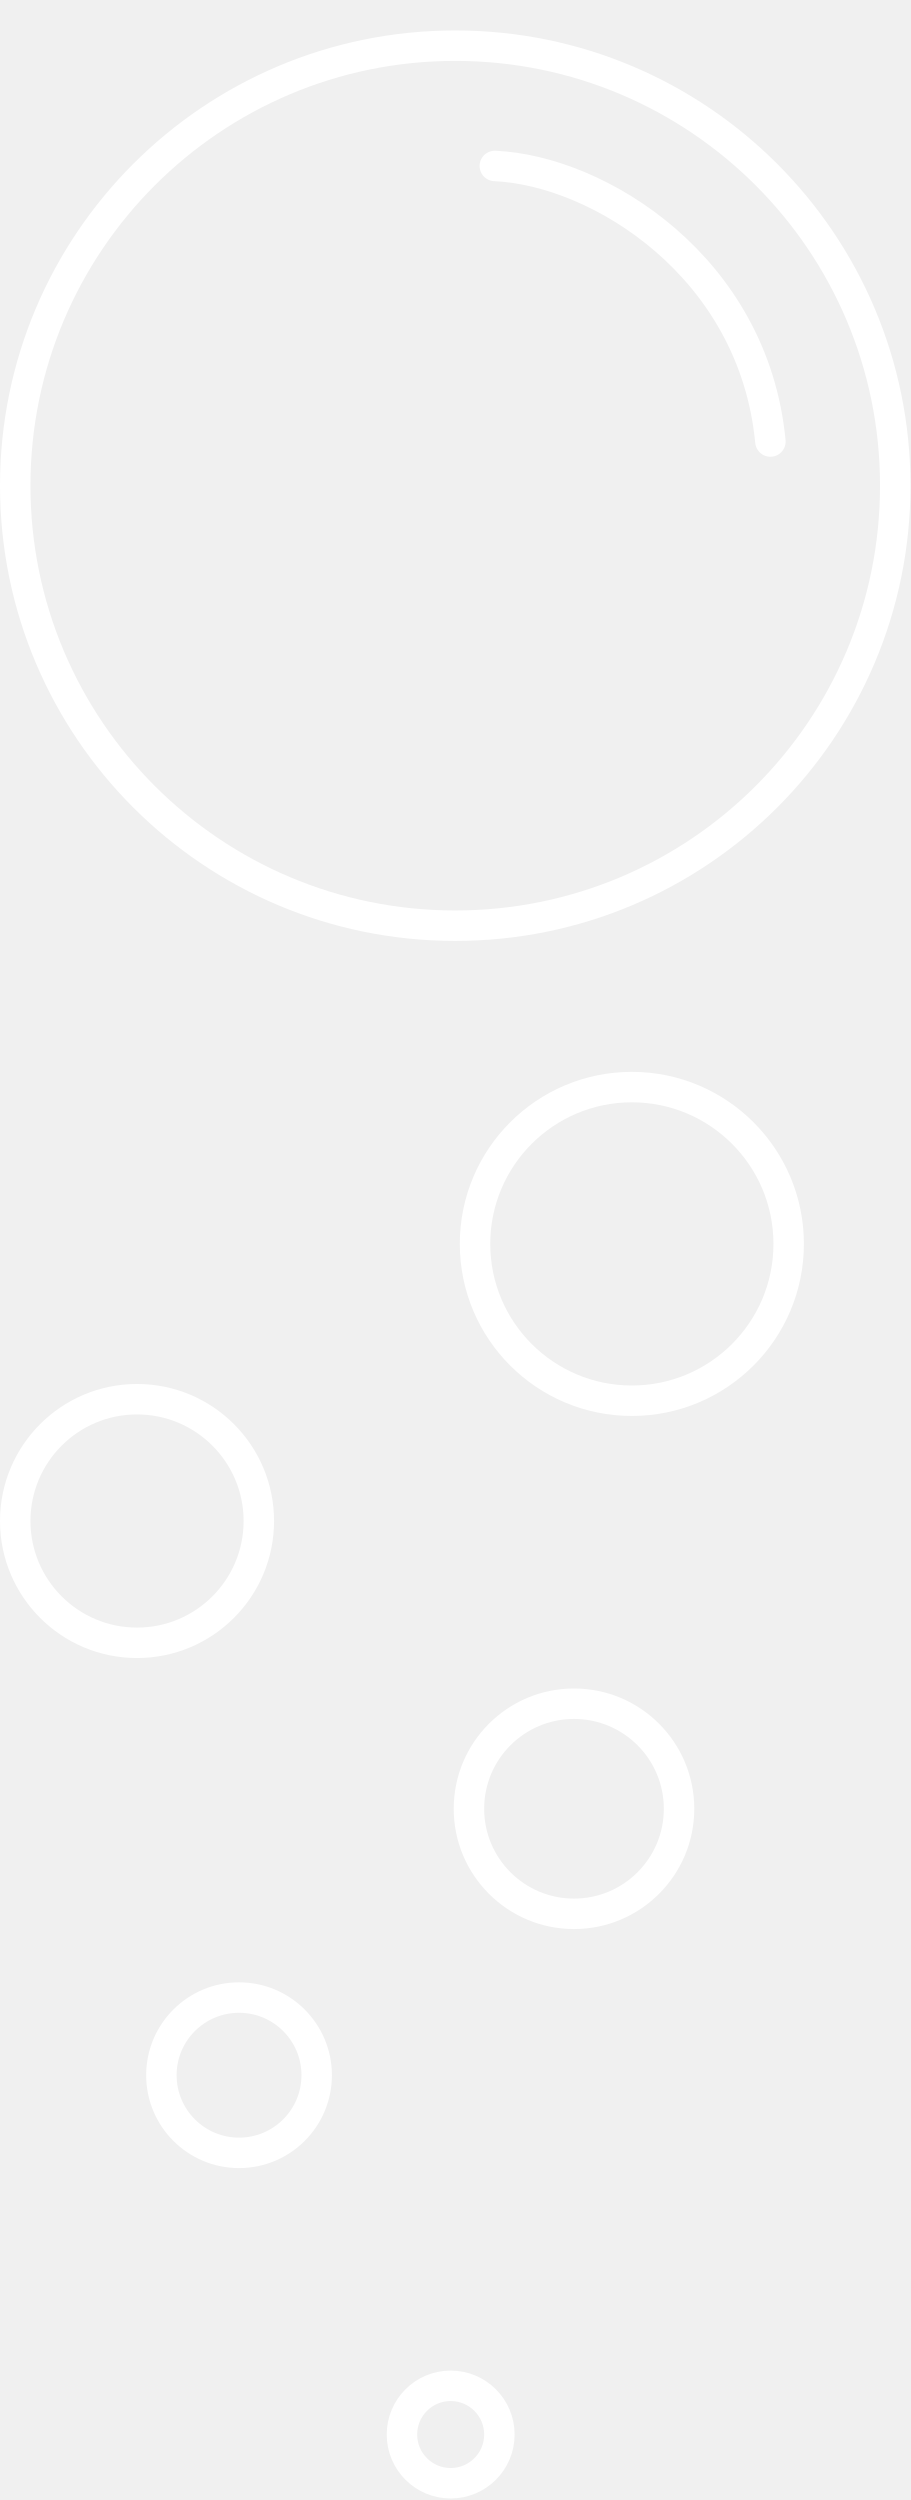
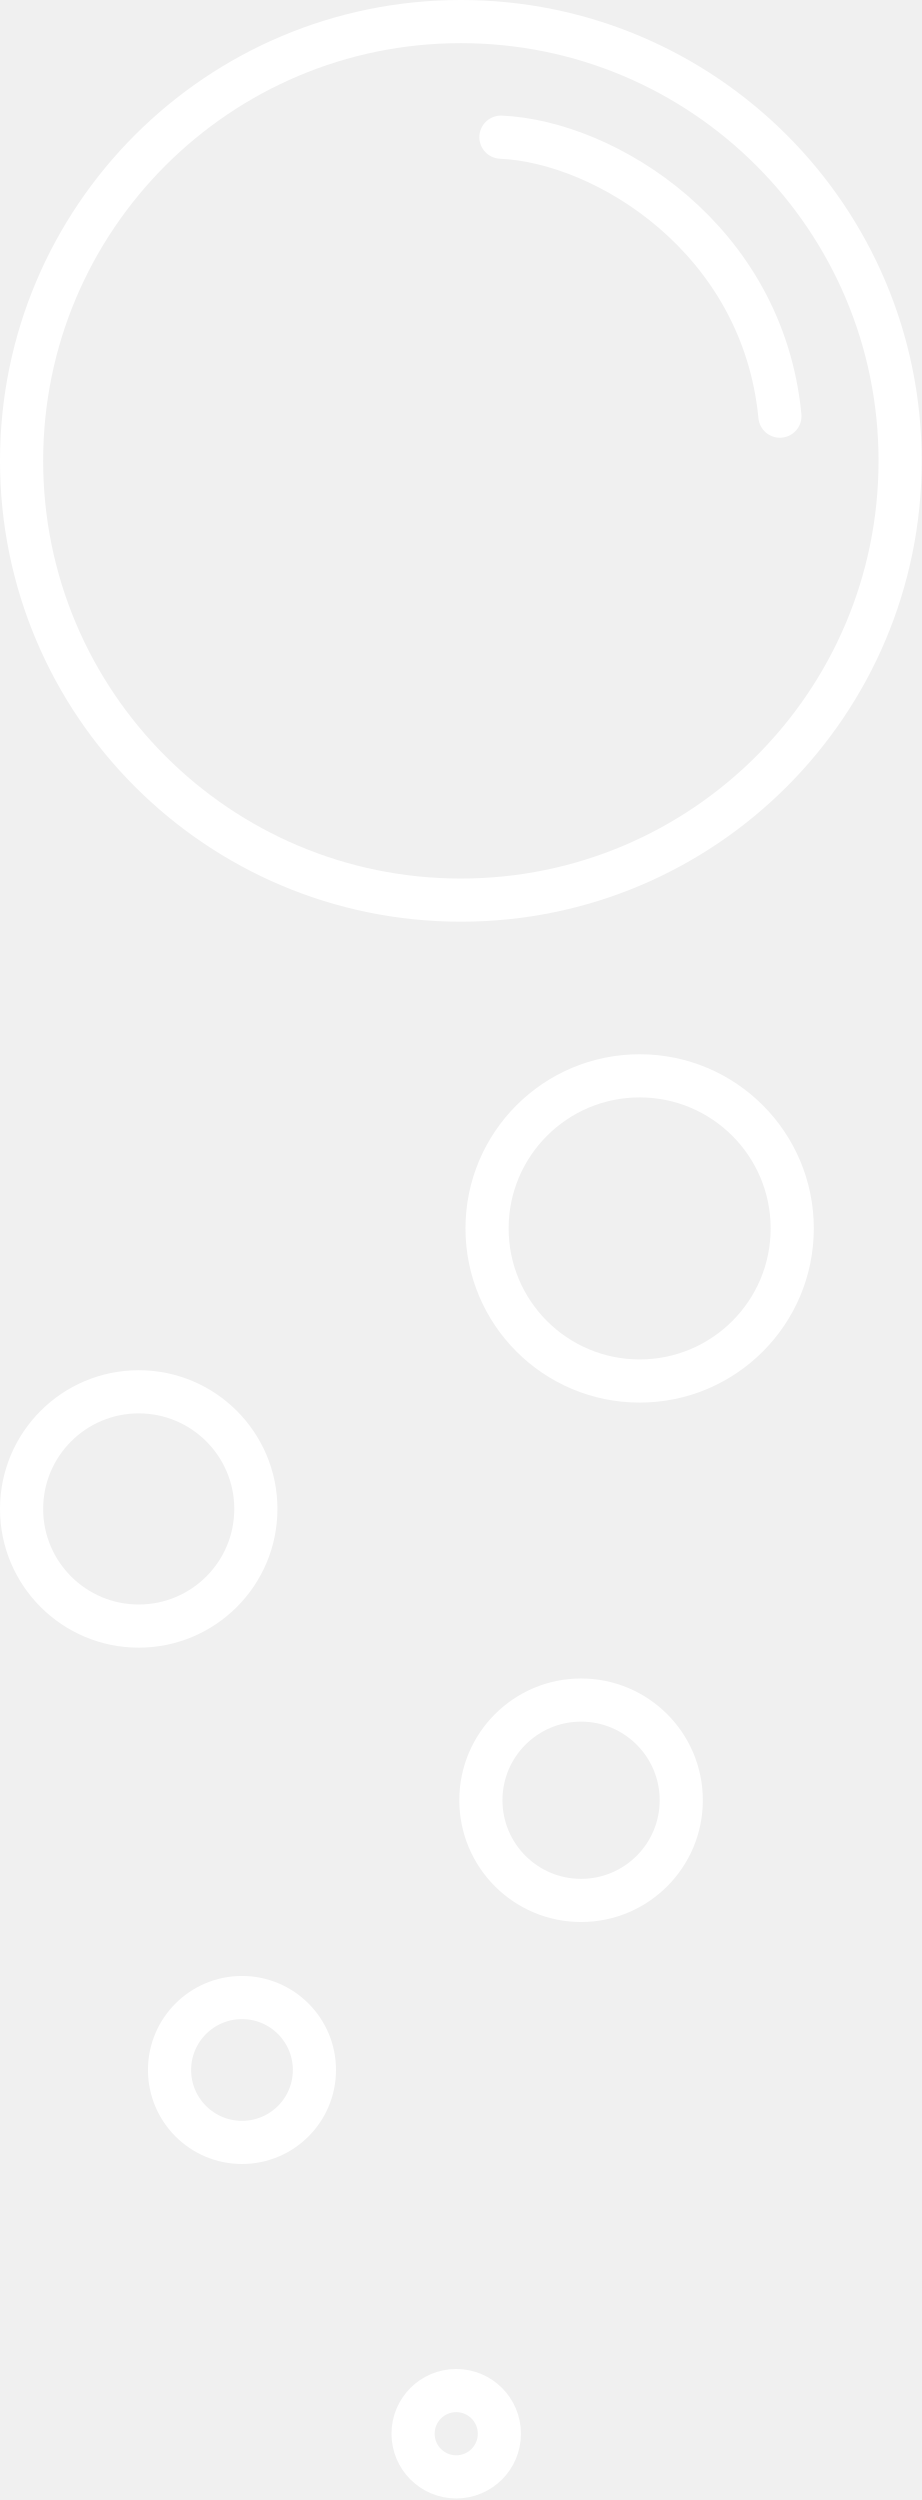
- <svg xmlns="http://www.w3.org/2000/svg" viewBox="0 -10 299 821" fill="none" stroke="white">
-   <circle cx="149.5" cy="149.5" r="144.5" stroke-width="10" />
-   <circle cx="207.5" cy="398.5" r="51.5" stroke-width="10" />
-   <circle cx="45" cy="489.5" r="40" stroke-width="10" />
-   <circle cx="188.5" cy="584" r="34.5" stroke-width="10" />
-   <circle cx="78.5" cy="671.5" r="25.5" stroke-width="10" />
-   <circle cx="148" cy="789.5" r="16" stroke-width="10" />
-   <path d="M253 135c-5.5-57.5-56.5-89-90.5-90.5" stroke-width="10" stroke-linecap="round" />
+ <svg xmlns="http://www.w3.org/2000/svg" width="299" height="811" viewBox="0 0 299 811" fill="none">
+   <circle cx="149.5" cy="149.5" r="142.5" stroke="white" stroke-width="14" />
+   <circle cx="207.5" cy="398.5" r="49.5" stroke="white" stroke-width="14" />
+   <circle cx="45" cy="489.5" r="38" stroke="white" stroke-width="14" />
+   <circle cx="188.5" cy="584" r="32.5" stroke="white" stroke-width="14" />
+   <circle cx="78.5" cy="671.5" r="23.5" stroke="white" stroke-width="14" />
+   <circle cx="148" cy="789.5" r="14" stroke="white" stroke-width="14" />
+   <path d="M253 135C247.5 77.5 196.5 46 162.5 44.5" stroke="white" stroke-width="14" stroke-linecap="round" />
</svg>
